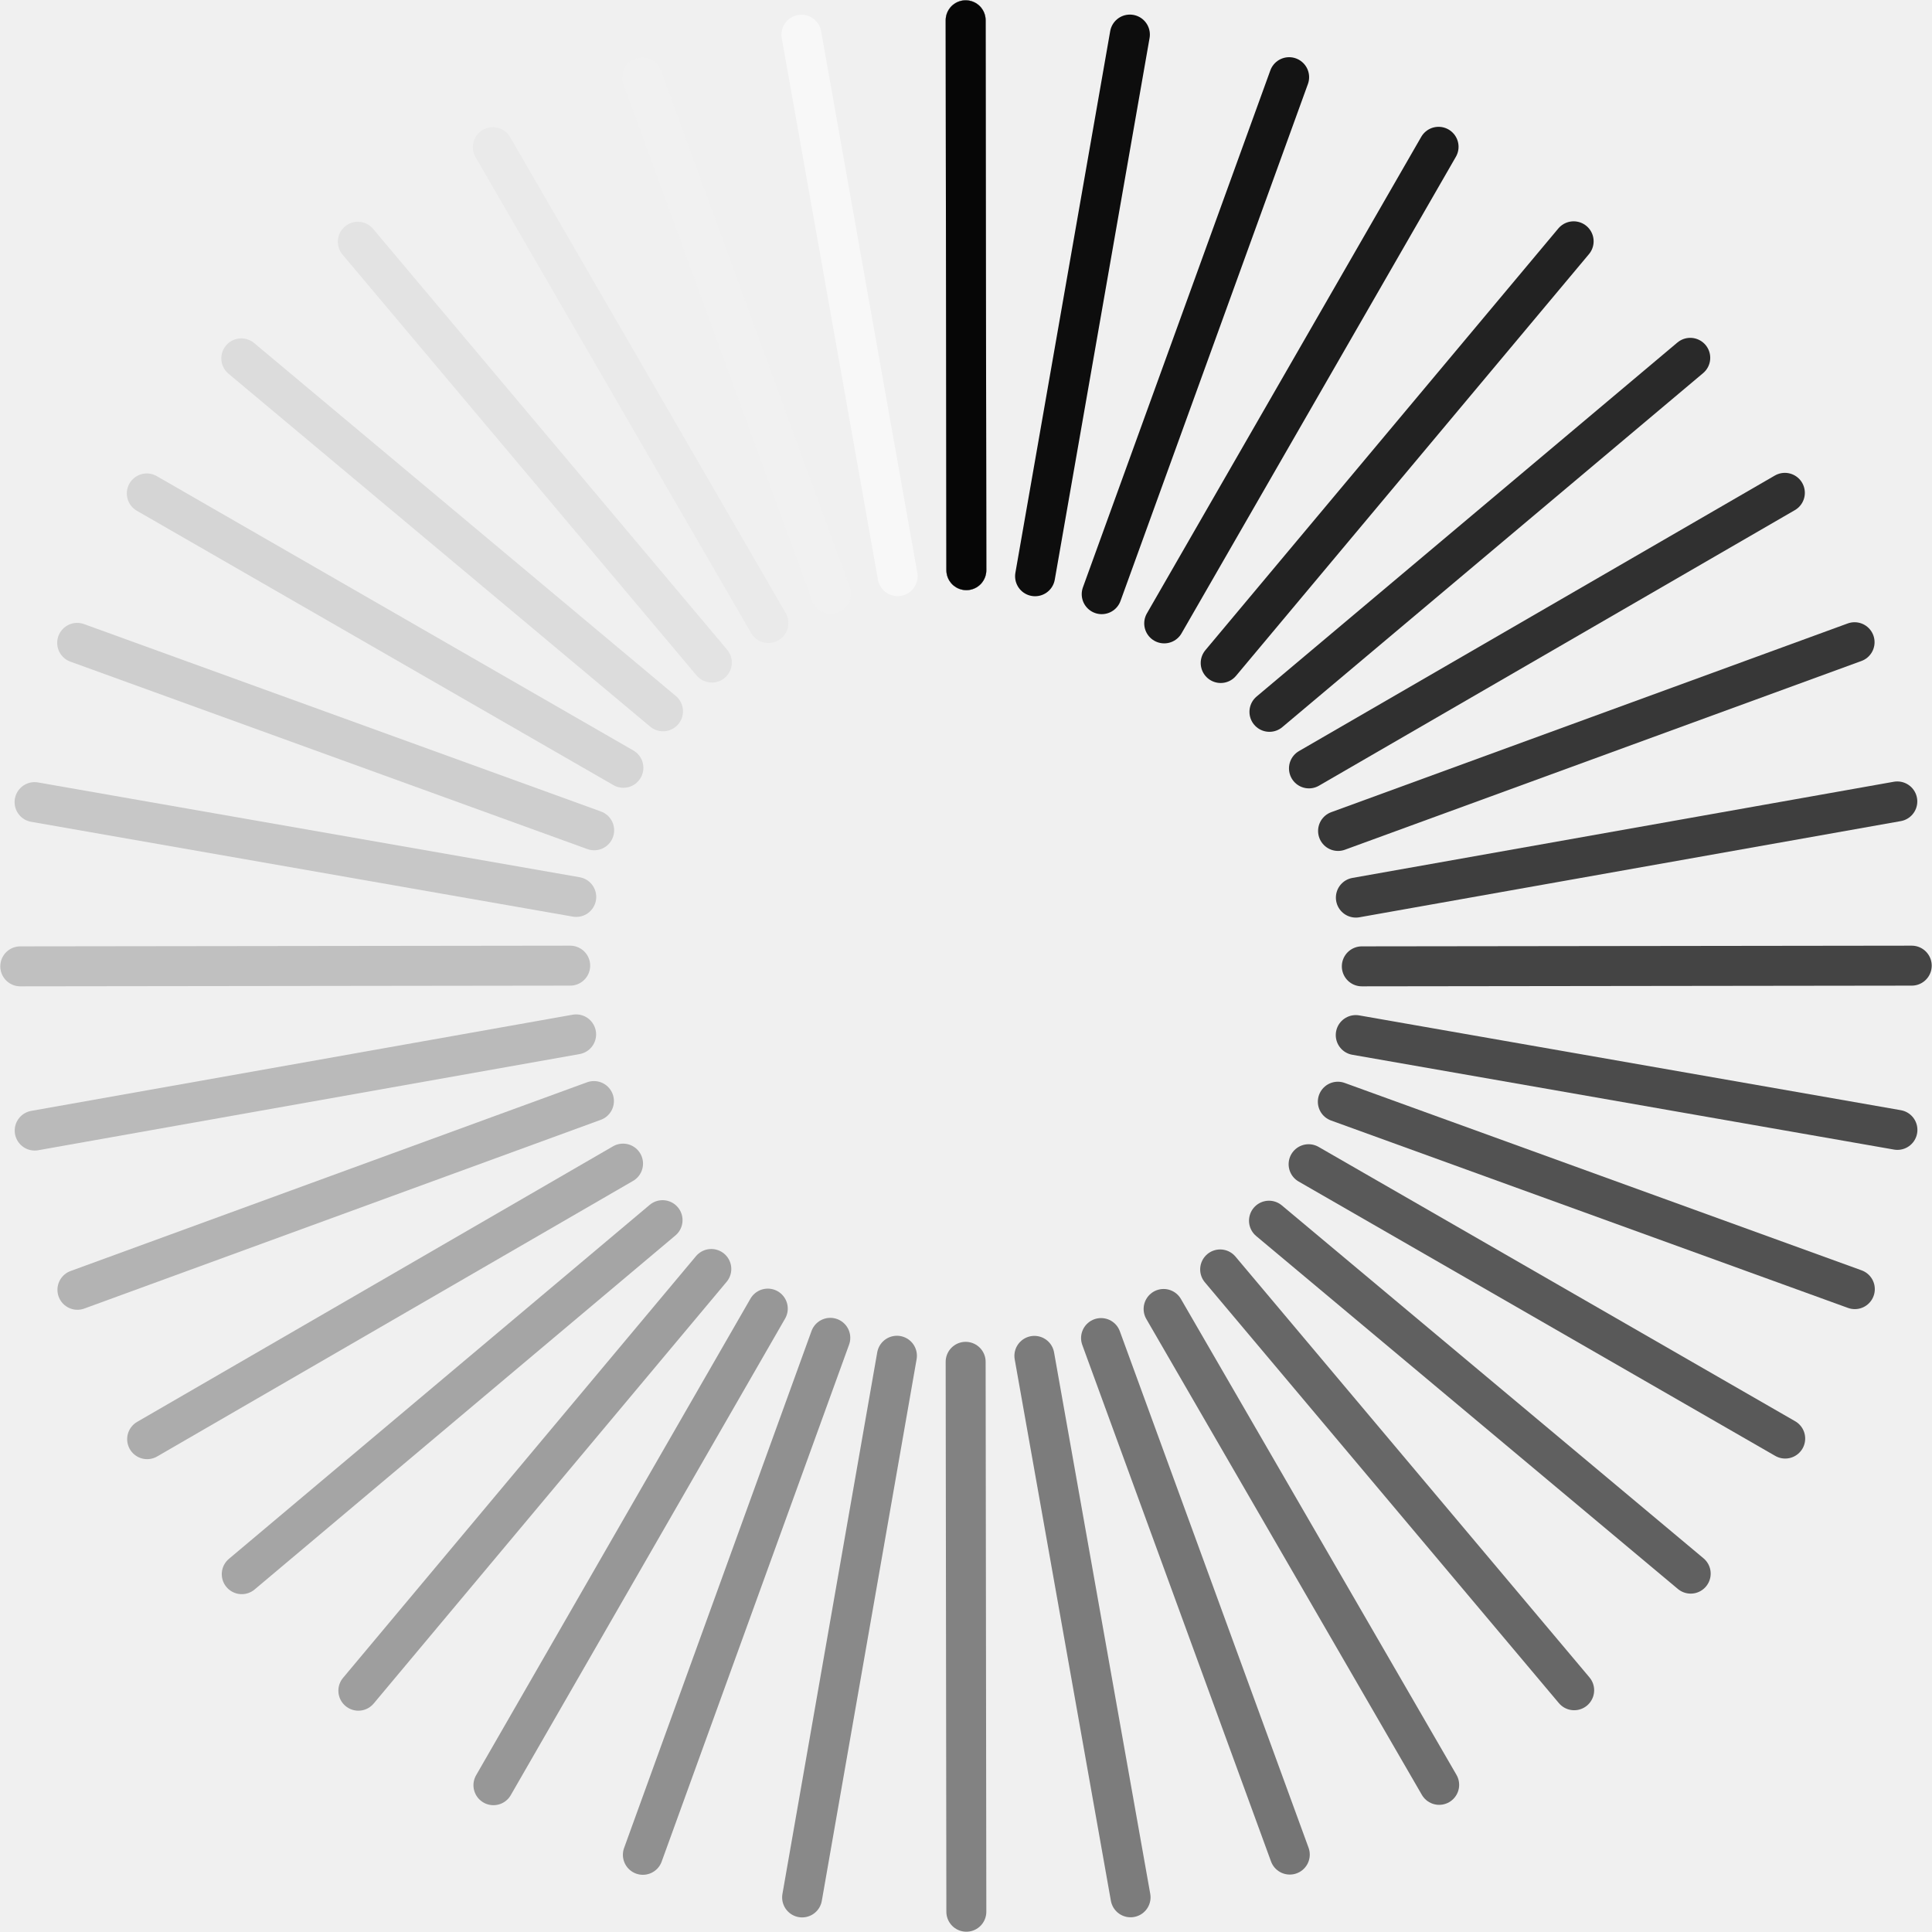
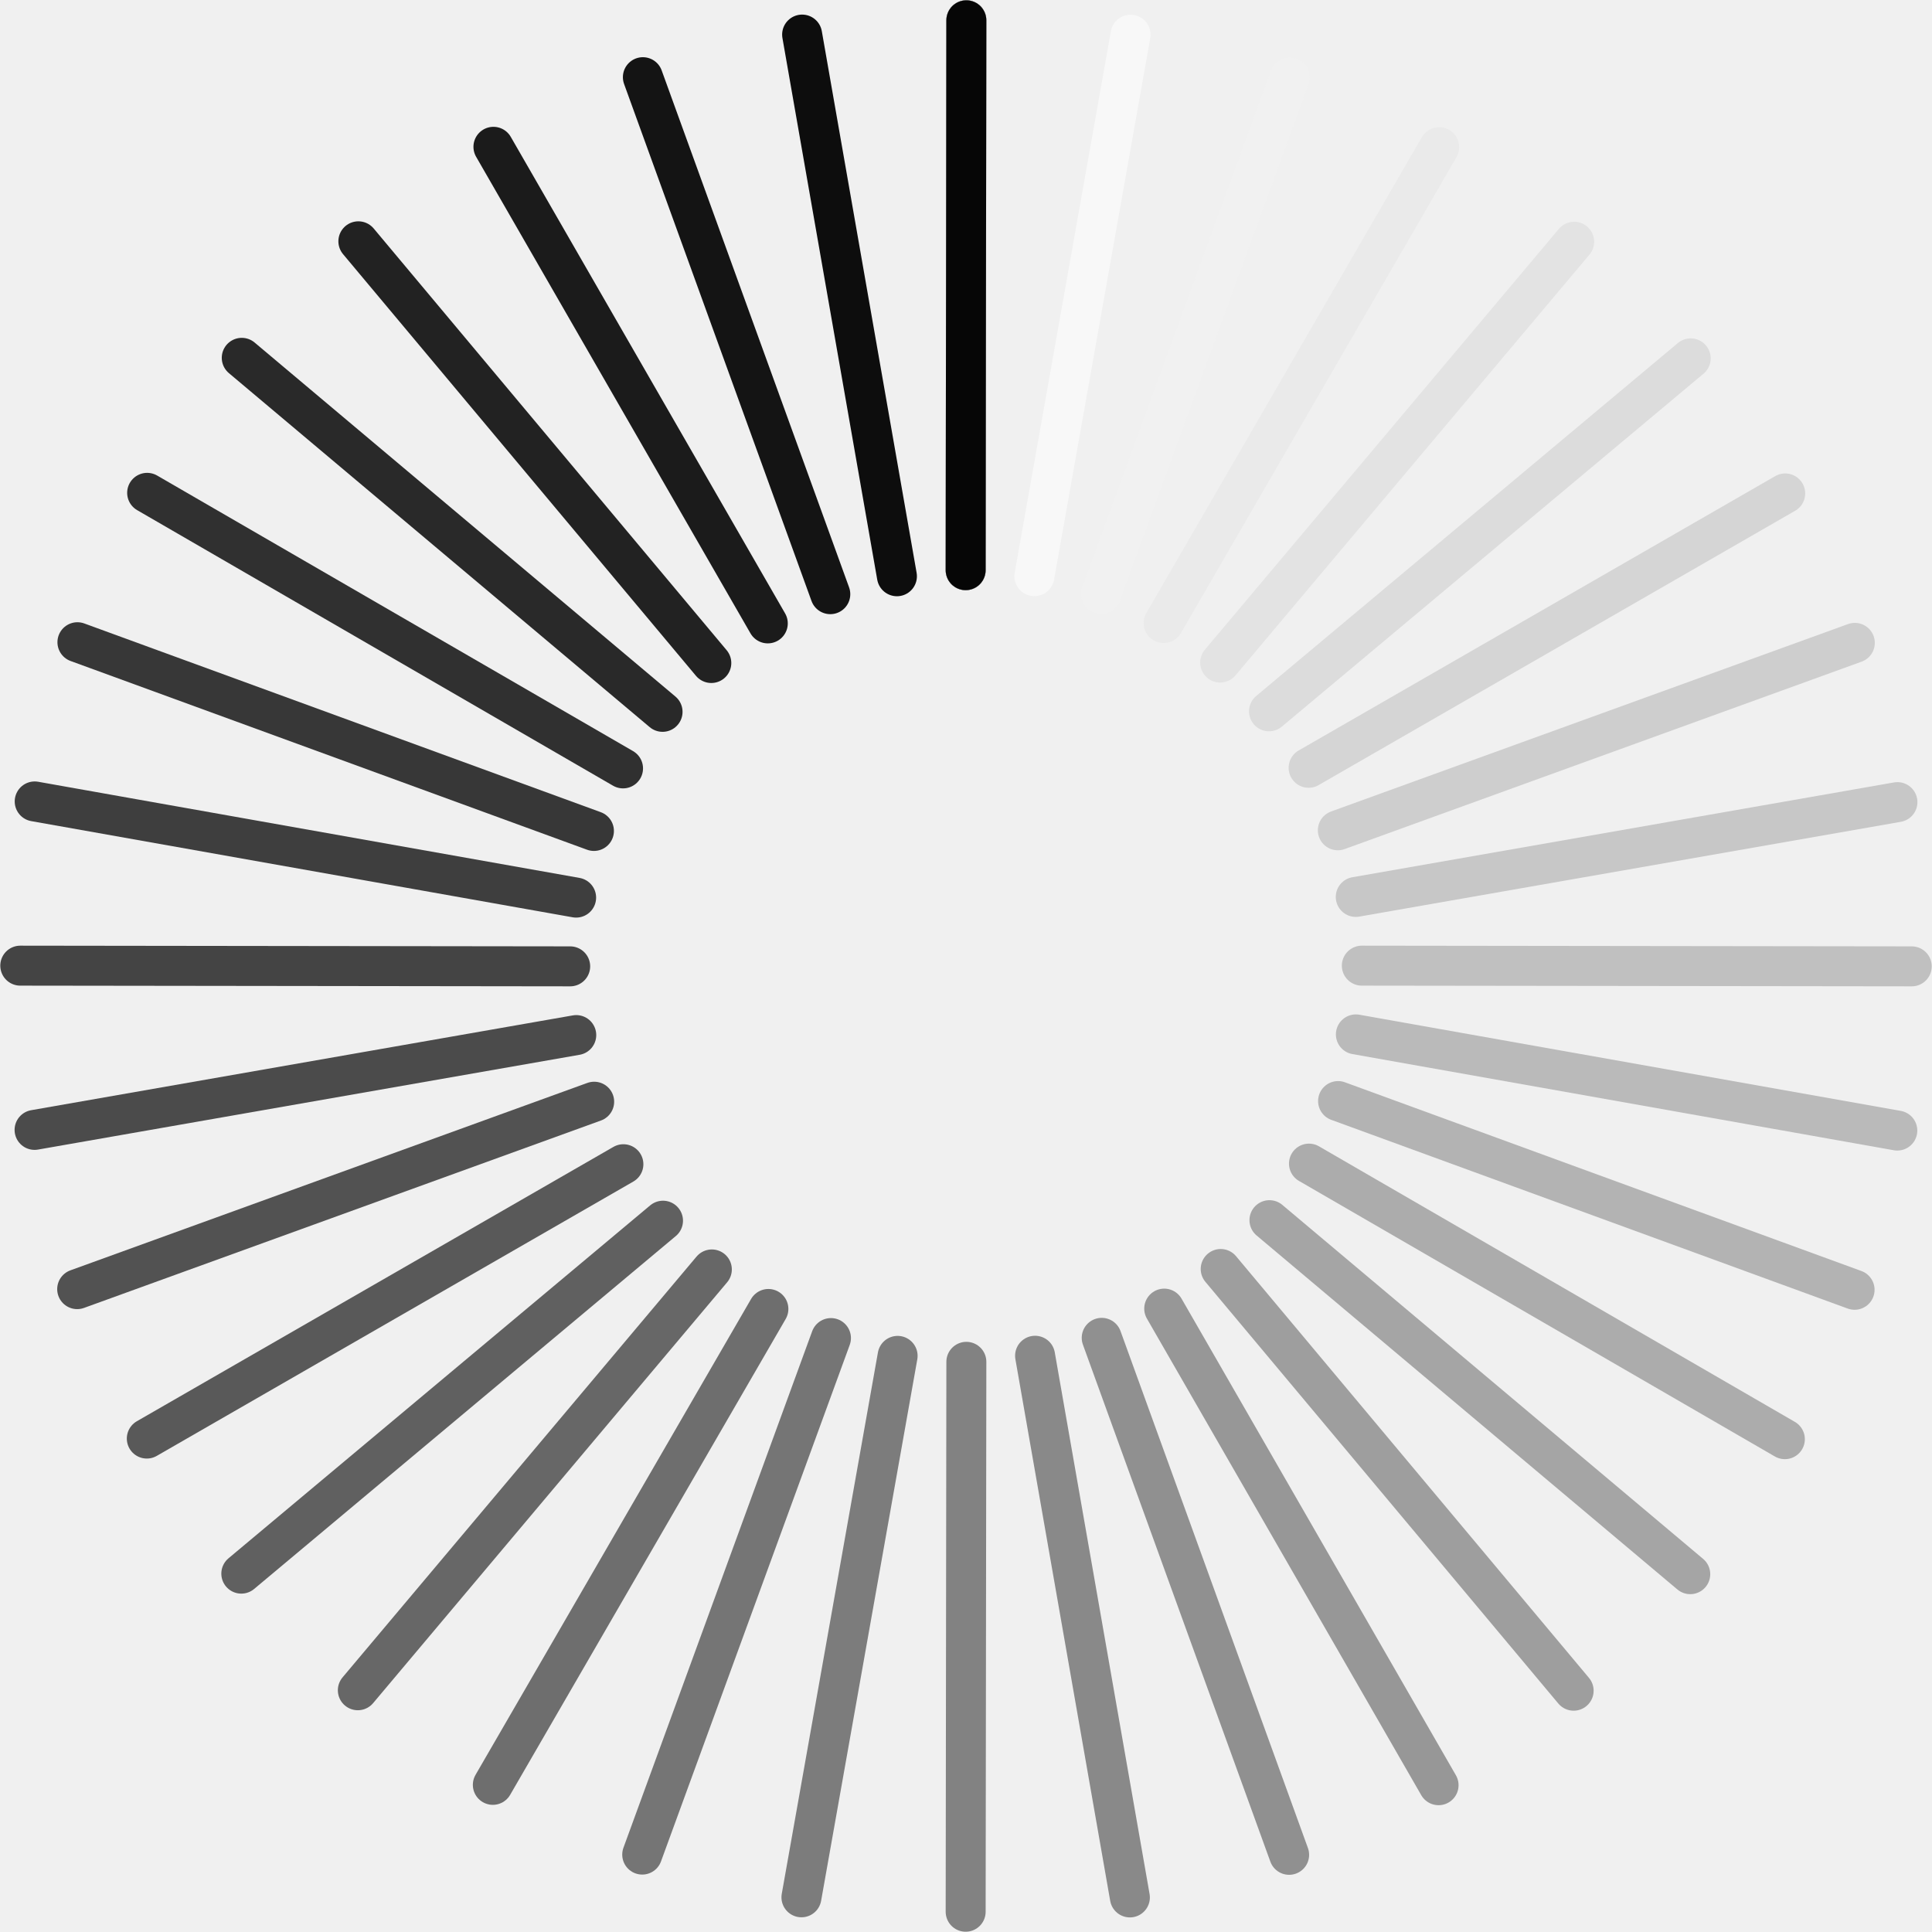
- <svg xmlns="http://www.w3.org/2000/svg" width="241.684mm" height="241.684mm" viewBox="0 0 241.684 241.684" version="1.1" id="svg8">
+ <svg xmlns="http://www.w3.org/2000/svg" id="svg8" version="1.1" viewBox="0 0 24.077 24.077" height="24.077mm" width="24.077mm">
  <defs id="defs2" />
-   <g id="layer1" transform="translate(15.84205,-26.10162)">
-     <g id="g5354" transform="translate(-1.3827975e-6)">
+   <g id="layer1" transform="translate(15.84205,-243.7086)">
+     <g id="g5354" transform="matrix(-0.09962212,0,0,0.09962212,6.656819,241.1083)">
      <path id="path4819" d="m 104.957,28.637 c 0.086,68.036 0.087,68.791 0.087,68.791" style="fill:none;stroke:#000000;stroke-width:5;stroke-linecap:round;stroke-linejoin:miter;stroke-miterlimit:4;stroke-dasharray:none;stroke-opacity:1;paint-order:stroke fill markers" />
      <path style="fill:none;stroke:#ffffff;stroke-width:5;stroke-linecap:round;stroke-linejoin:miter;stroke-miterlimit:4;stroke-dasharray:none;stroke-opacity:1;paint-order:stroke fill markers" d="m 104.957,28.637 c 0.086,68.036 0.087,68.791 0.087,68.791" id="path4821" />
      <path id="path5087" style="opacity:1;fill:none;stroke:#060606;stroke-width:5;stroke-linecap:round;stroke-linejoin:miter;stroke-miterlimit:4;stroke-dasharray:none;stroke-opacity:1;paint-order:stroke fill markers" d="m 104.957,28.637 c 0.086,68.036 0.087,68.791 0.087,68.791" />
      <path id="path5089" style="opacity:1;fill:none;stroke:#0d0d0d;stroke-width:5;stroke-linecap:round;stroke-linejoin:miter;stroke-miterlimit:4;stroke-dasharray:none;stroke-opacity:1;paint-order:stroke fill markers" d="M 125.501,30.427 C 113.771,97.444 113.641,98.188 113.641,98.188" />
      <path id="path5091" style="opacity:1;fill:none;stroke:#141414;stroke-width:5;stroke-linecap:round;stroke-linejoin:miter;stroke-miterlimit:4;stroke-dasharray:none;stroke-opacity:1;paint-order:stroke fill markers" d="m 145.422,35.757 c -23.189,63.962 -23.446,64.673 -23.446,64.673" />
      <path id="path5093" style="opacity:1;fill:none;stroke:#1b1b1b;stroke-width:5;stroke-linecap:round;stroke-linejoin:miter;stroke-miterlimit:4;stroke-dasharray:none;stroke-opacity:1;paint-order:stroke fill markers" d="M 164.116,44.466 C 130.172,103.429 129.795,104.084 129.795,104.084" />
      <path id="path5095" style="opacity:1;fill:none;stroke:#222222;stroke-width:5;stroke-linecap:round;stroke-linejoin:miter;stroke-miterlimit:4;stroke-dasharray:none;stroke-opacity:1;paint-order:stroke fill markers" d="M 181.013,56.288 C 137.346,108.461 136.861,109.041 136.861,109.041" />
      <path id="path5097" style="opacity:1;fill:none;stroke:#292929;stroke-width:5;stroke-linecap:round;stroke-linejoin:miter;stroke-miterlimit:4;stroke-dasharray:none;stroke-opacity:1;paint-order:stroke fill markers" d="M 195.6,70.864 C 143.537,114.663 142.959,115.149 142.959,115.149" />
      <path id="path5099" style="opacity:1;fill:none;stroke:#303030;stroke-width:5;stroke-linecap:round;stroke-linejoin:miter;stroke-miterlimit:4;stroke-dasharray:none;stroke-opacity:1;paint-order:stroke fill markers" d="M 207.435,87.753 C 148.557,121.845 147.903,122.224 147.903,122.224" />
      <path id="path5101" style="opacity:1;fill:none;stroke:#373737;stroke-width:5;stroke-linecap:round;stroke-linejoin:miter;stroke-miterlimit:4;stroke-dasharray:none;stroke-opacity:1;paint-order:stroke fill markers" d="m 216.157,106.44 c -63.903,23.35 -64.613,23.61 -64.613,23.61" />
      <path id="path5103" style="opacity:1;fill:none;stroke:#3e3e3e;stroke-width:5;stroke-linecap:round;stroke-linejoin:miter;stroke-miterlimit:4;stroke-dasharray:none;stroke-opacity:1;paint-order:stroke fill markers" d="m 221.502,126.357 c -66.987,11.899 -67.731,12.031 -67.731,12.031" />
      <path id="path5105" style="opacity:1;fill:none;stroke:#444444;stroke-width:5;stroke-linecap:round;stroke-linejoin:miter;stroke-miterlimit:4;stroke-dasharray:none;stroke-opacity:1;paint-order:stroke fill markers" d="m 223.306,146.9 c -68.036,0.086 -68.791,0.087 -68.791,0.087" />
      <path id="path5107" style="opacity:1;fill:none;stroke:#4b4b4b;stroke-width:5;stroke-linecap:round;stroke-linejoin:miter;stroke-miterlimit:4;stroke-dasharray:none;stroke-opacity:1;paint-order:stroke fill markers" d="M 221.517,167.445 C 154.5,155.715 153.755,155.585 153.755,155.585" />
      <path id="path5109" style="opacity:1;fill:none;stroke:#525252;stroke-width:5;stroke-linecap:round;stroke-linejoin:miter;stroke-miterlimit:4;stroke-dasharray:none;stroke-opacity:1;paint-order:stroke fill markers" d="M 216.187,187.366 C 152.225,164.177 151.514,163.92 151.514,163.92" />
      <path id="path5111" style="opacity:1;fill:none;stroke:#595959;stroke-width:5;stroke-linecap:round;stroke-linejoin:miter;stroke-miterlimit:4;stroke-dasharray:none;stroke-opacity:1;paint-order:stroke fill markers" d="M 207.478,206.059 C 148.515,172.116 147.859,171.739 147.859,171.739" />
      <path id="path5113" style="opacity:1;fill:none;stroke:#606060;stroke-width:5;stroke-linecap:round;stroke-linejoin:miter;stroke-miterlimit:4;stroke-dasharray:none;stroke-opacity:1;paint-order:stroke fill markers" d="M 195.656,222.956 C 143.482,179.29 142.903,178.805 142.903,178.805" />
      <path id="path5115" style="opacity:1;fill:none;stroke:#676767;stroke-width:5;stroke-linecap:round;stroke-linejoin:miter;stroke-miterlimit:4;stroke-dasharray:none;stroke-opacity:1;paint-order:stroke fill markers" d="M 181.079,237.544 C 137.281,185.481 136.794,184.902 136.794,184.902" />
      <path id="path5117" style="opacity:1;fill:none;stroke:#6e6e6e;stroke-width:5;stroke-linecap:round;stroke-linejoin:miter;stroke-miterlimit:4;stroke-dasharray:none;stroke-opacity:1;paint-order:stroke fill markers" d="M 164.191,249.378 C 130.099,190.501 129.72,189.847 129.72,189.847" />
      <path id="path5119" style="opacity:1;fill:none;stroke:#757575;stroke-width:5;stroke-linecap:round;stroke-linejoin:miter;stroke-miterlimit:4;stroke-dasharray:none;stroke-opacity:1;paint-order:stroke fill markers" d="M 145.504,258.101 C 122.154,194.197 121.894,193.487 121.894,193.487" />
      <path id="path5121" style="opacity:1;fill:none;stroke:#7c7c7c;stroke-width:5;stroke-linecap:round;stroke-linejoin:miter;stroke-miterlimit:4;stroke-dasharray:none;stroke-opacity:1;paint-order:stroke fill markers" d="M 125.586,263.445 C 113.688,196.458 113.555,195.714 113.555,195.714" />
      <path id="path5123" style="opacity:1;fill:none;stroke:#828282;stroke-width:5;stroke-linecap:round;stroke-linejoin:miter;stroke-miterlimit:4;stroke-dasharray:none;stroke-opacity:1;paint-order:stroke fill markers" d="m 105.043,265.25 c -0.086,-68.036 -0.087,-68.791 -0.087,-68.791" />
      <path id="path5125" style="opacity:1;fill:none;stroke:#898989;stroke-width:5;stroke-linecap:round;stroke-linejoin:miter;stroke-miterlimit:4;stroke-dasharray:none;stroke-opacity:1;paint-order:stroke fill markers" d="M 84.499,263.46 C 96.229,196.444 96.359,195.699 96.359,195.699" />
      <path id="path5127" style="opacity:1;fill:none;stroke:#909090;stroke-width:5;stroke-linecap:round;stroke-linejoin:miter;stroke-miterlimit:4;stroke-dasharray:none;stroke-opacity:1;paint-order:stroke fill markers" d="M 64.578,258.13 C 87.766,194.168 88.024,193.458 88.024,193.458" />
      <path id="path5129" style="opacity:1;fill:none;stroke:#979797;stroke-width:5;stroke-linecap:round;stroke-linejoin:miter;stroke-miterlimit:4;stroke-dasharray:none;stroke-opacity:1;paint-order:stroke fill markers" d="m 45.884,249.422 c 33.943,-58.963 34.32,-59.619 34.32,-59.619" />
      <path id="path5131" style="opacity:1;fill:none;stroke:#9e9e9e;stroke-width:5;stroke-linecap:round;stroke-linejoin:miter;stroke-miterlimit:4;stroke-dasharray:none;stroke-opacity:1;paint-order:stroke fill markers" d="M 28.987,237.6 C 72.654,185.426 73.139,184.846 73.139,184.846" />
      <path id="path5133" style="opacity:1;fill:none;stroke:#a5a5a5;stroke-width:5;stroke-linecap:round;stroke-linejoin:miter;stroke-miterlimit:4;stroke-dasharray:none;stroke-opacity:1;paint-order:stroke fill markers" d="M 14.4,223.023 C 66.463,179.225 67.041,178.738 67.041,178.738" />
      <path id="path5135" style="opacity:1;fill:none;stroke:#acacac;stroke-width:5;stroke-linecap:round;stroke-linejoin:miter;stroke-miterlimit:4;stroke-dasharray:none;stroke-opacity:1;paint-order:stroke fill markers" d="M 2.565,206.135 C 61.443,172.042 62.097,171.664 62.097,171.664" />
      <path id="path5137" style="opacity:1;fill:none;stroke:#b3b3b3;stroke-width:5;stroke-linecap:round;stroke-linejoin:miter;stroke-miterlimit:4;stroke-dasharray:none;stroke-opacity:1;paint-order:stroke fill markers" d="M -6.157,187.448 C 57.746,164.097 58.456,163.838 58.456,163.838" />
      <path id="path5139" style="opacity:1;fill:none;stroke:#bababa;stroke-width:5;stroke-linecap:round;stroke-linejoin:miter;stroke-miterlimit:4;stroke-dasharray:none;stroke-opacity:1;paint-order:stroke fill markers" d="m -11.502,167.53 c 66.987,-11.899 67.731,-12.031 67.731,-12.031" />
      <path id="path5141" style="opacity:1;fill:none;stroke:#c0c0c0;stroke-width:5;stroke-linecap:round;stroke-linejoin:miter;stroke-miterlimit:4;stroke-dasharray:none;stroke-opacity:1;paint-order:stroke fill markers" d="m -13.306,146.987 c 68.036,-0.086 68.791,-0.087 68.791,-0.087" />
      <path id="path5143" style="opacity:1;fill:none;stroke:#c7c7c7;stroke-width:5;stroke-linecap:round;stroke-linejoin:miter;stroke-miterlimit:4;stroke-dasharray:none;stroke-opacity:1;paint-order:stroke fill markers" d="m -11.517,126.443 c 67.017,11.73 67.761,11.86 67.761,11.86" />
      <path id="path5145" style="opacity:1;fill:none;stroke:#cecece;stroke-width:5;stroke-linecap:round;stroke-linejoin:miter;stroke-miterlimit:4;stroke-dasharray:none;stroke-opacity:1;paint-order:stroke fill markers" d="m -6.187,106.521 c 63.962,23.189 64.673,23.446 64.673,23.446" />
      <path id="path5147" style="opacity:1;fill:none;stroke:#d5d5d5;stroke-width:5;stroke-linecap:round;stroke-linejoin:miter;stroke-miterlimit:4;stroke-dasharray:none;stroke-opacity:1;paint-order:stroke fill markers" d="M 2.522,87.828 C 61.485,121.771 62.141,122.149 62.141,122.149" />
      <path id="path5149" style="opacity:1;fill:none;stroke:#dcdcdc;stroke-width:5;stroke-linecap:round;stroke-linejoin:miter;stroke-miterlimit:4;stroke-dasharray:none;stroke-opacity:1;paint-order:stroke fill markers" d="M 14.344,70.931 C 66.518,114.598 67.097,115.083 67.097,115.083" />
      <path id="path5151" style="opacity:1;fill:none;stroke:#e3e3e3;stroke-width:5;stroke-linecap:round;stroke-linejoin:miter;stroke-miterlimit:4;stroke-dasharray:none;stroke-opacity:1;paint-order:stroke fill markers" d="M 28.921,56.344 C 72.719,108.407 73.206,108.985 73.206,108.985" />
      <path id="path5153" style="opacity:1;fill:none;stroke:#eaeaea;stroke-width:5;stroke-linecap:round;stroke-linejoin:miter;stroke-miterlimit:4;stroke-dasharray:none;stroke-opacity:1;paint-order:stroke fill markers" d="m 45.809,44.509 c 34.092,58.878 34.471,59.532 34.471,59.532" />
      <path id="path5155" style="opacity:1;fill:none;stroke:#f1f1f1;stroke-width:5;stroke-linecap:round;stroke-linejoin:miter;stroke-miterlimit:4;stroke-dasharray:none;stroke-opacity:1;paint-order:stroke fill markers" d="m 64.496,35.787 c 23.35,63.903 23.61,64.613 23.61,64.613" />
      <path id="path5157" style="opacity:1;fill:none;stroke:#f8f8f8;stroke-width:5;stroke-linecap:round;stroke-linejoin:miter;stroke-miterlimit:4;stroke-dasharray:none;stroke-opacity:1;paint-order:stroke fill markers" d="M 84.414,30.442 C 96.312,97.429 96.445,98.173 96.445,98.173" />
    </g>
  </g>
</svg>
